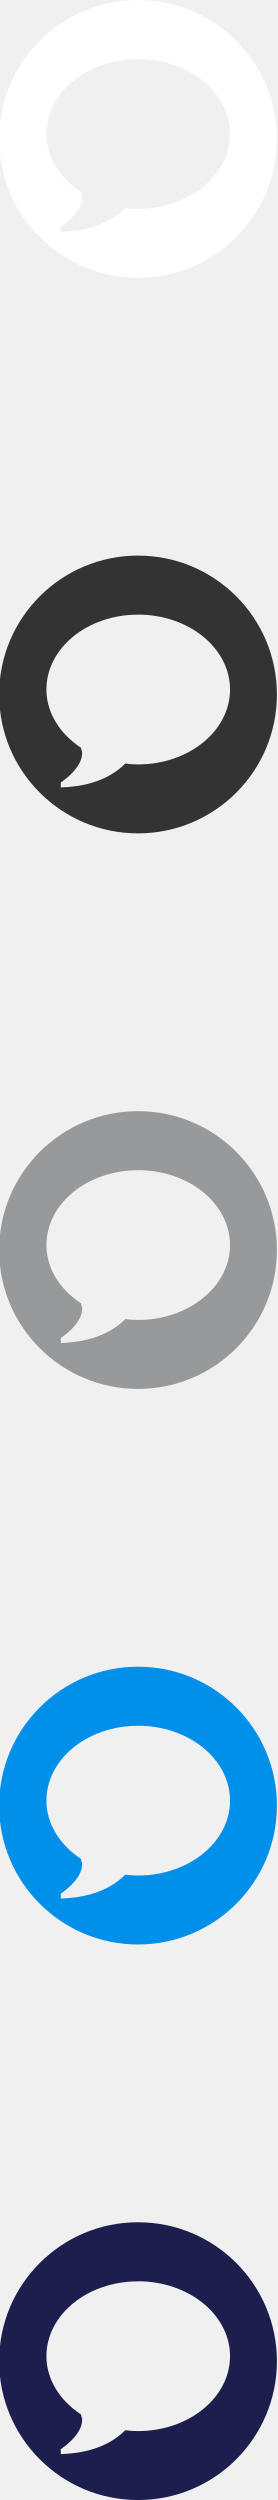
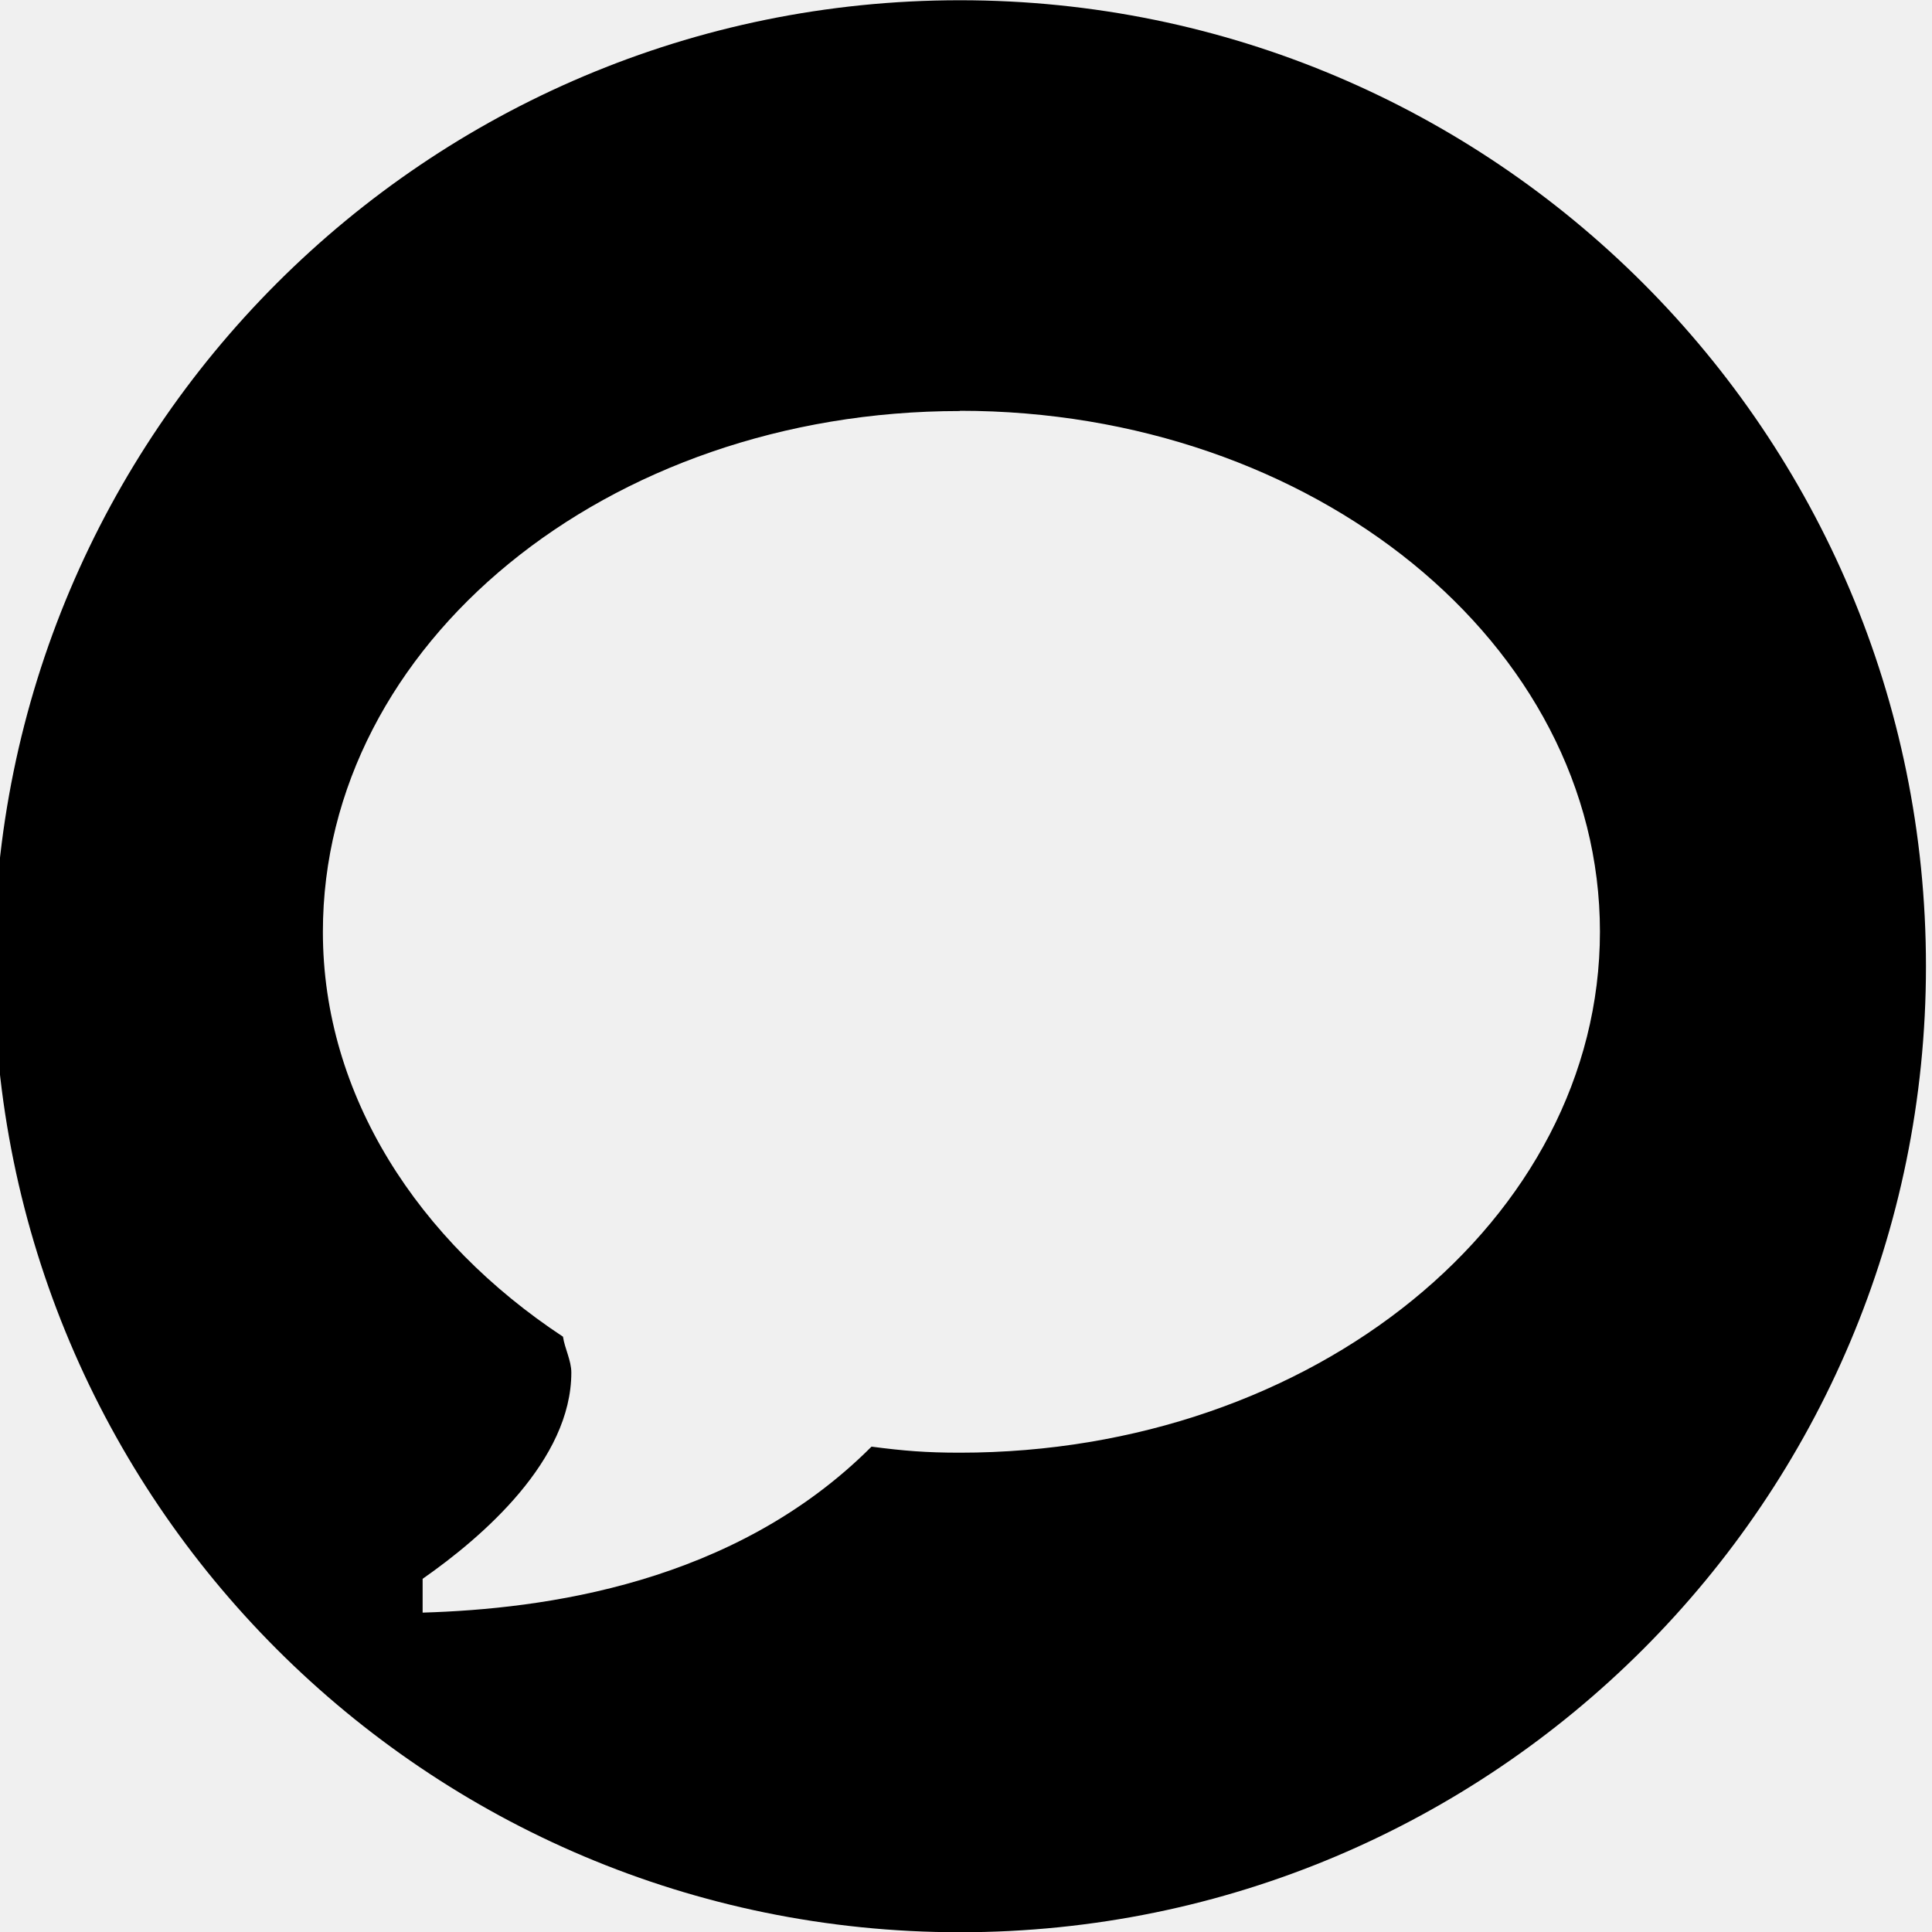
- <svg xmlns="http://www.w3.org/2000/svg" width="32" height="288" viewBox="0 0 32 288">
-   <path fill="#fff" d="M15.9 6.804c5.854 0 10.6 3.863 10.6 8.627 0 4.77-4.746 8.63-10.6 8.63-.562 0-.927-.03-1.465-.1C12.158 26.24 9 26.65 7 26.71v-.56c1-.698 2.463-1.967 2.463-3.416 0-.2-.11-.4-.138-.594-2.397-1.582-3.977-3.997-3.977-6.705 0-4.764 4.698-8.627 10.552-8.627zm-16 9.2c0 8.837 7.163 16 16 16s16-7.163 16-16-7.163-16-16-16-16 7.163-16 16z" />
-   <path fill="#333" d="M15.9 70.804c5.854 0 10.6 3.863 10.6 8.627 0 4.77-4.746 8.63-10.6 8.63-.562 0-.927-.03-1.465-.1C12.158 90.24 9 90.65 7 90.71v-.56c1-.698 2.463-1.967 2.463-3.416 0-.2-.11-.4-.138-.594-2.397-1.582-3.977-3.997-3.977-6.705 0-4.764 4.698-8.627 10.552-8.627zm-16 9.2c0 8.837 7.163 16 16 16s16-7.163 16-16-7.163-16-16-16-16 7.163-16 16z" />
-   <path fill="#97999A" d="M15.9 134.804c5.854 0 10.6 3.863 10.6 8.627 0 4.77-4.746 8.63-10.6 8.63-.562 0-.927-.03-1.465-.1C12.158 154.24 9 154.65 7 154.71v-.56c1-.696 2.463-1.965 2.463-3.414 0-.2-.11-.4-.138-.594-2.397-1.58-3.977-3.996-3.977-6.704 0-4.763 4.698-8.626 10.552-8.626zm-16 9.2c0 8.837 7.163 16 16 16s16-7.163 16-16-7.163-16-16-16-16 7.163-16 16z" />
-   <path fill="#008FE9" d="M15.9 198.804c5.854 0 10.6 3.863 10.6 8.627 0 4.77-4.746 8.63-10.6 8.63-.562 0-.927-.03-1.465-.1C12.158 218.24 9 218.65 7 218.71v-.56c1-.696 2.463-1.965 2.463-3.414 0-.2-.11-.4-.138-.594-2.397-1.58-3.977-3.996-3.977-6.704 0-4.763 4.698-8.626 10.552-8.626zm-16 9.2c0 8.837 7.163 16 16 16s16-7.163 16-16-7.163-16-16-16-16 7.163-16 16z" />
-   <path fill="#1C1F4E" d="M15.9 262.804c5.854 0 10.6 3.863 10.6 8.627 0 4.77-4.746 8.63-10.6 8.63-.562 0-.927-.03-1.465-.1C12.158 282.24 9 282.65 7 282.71v-.56c1-.696 2.463-1.965 2.463-3.414 0-.2-.11-.4-.138-.594-2.397-1.58-3.977-3.996-3.977-6.704 0-4.763 4.698-8.626 10.552-8.626zm-16 9.2c0 8.837 7.163 16 16 16s16-7.163 16-16-7.163-16-16-16-16 7.163-16 16z" />
+ <svg xmlns="http://www.w3.org/2000/svg" viewBox="0 0 32 32">
+   <path d="M15.9 6.804c5.854 0 10.6 3.863 10.6 8.627 0 4.77-4.746 8.63-10.6 8.63-.562 0-.927-.03-1.465-.1C12.158 26.24 9 26.65 7 26.71v-.56c1-.698 2.463-1.967 2.463-3.416 0-.2-.11-.4-.138-.594-2.397-1.582-3.977-3.997-3.977-6.705 0-4.764 4.698-8.627 10.552-8.627zm-16 9.2c0 8.837 7.163 16 16 16s16-7.163 16-16-7.163-16-16-16-16 7.163-16 16z" />
</svg>
